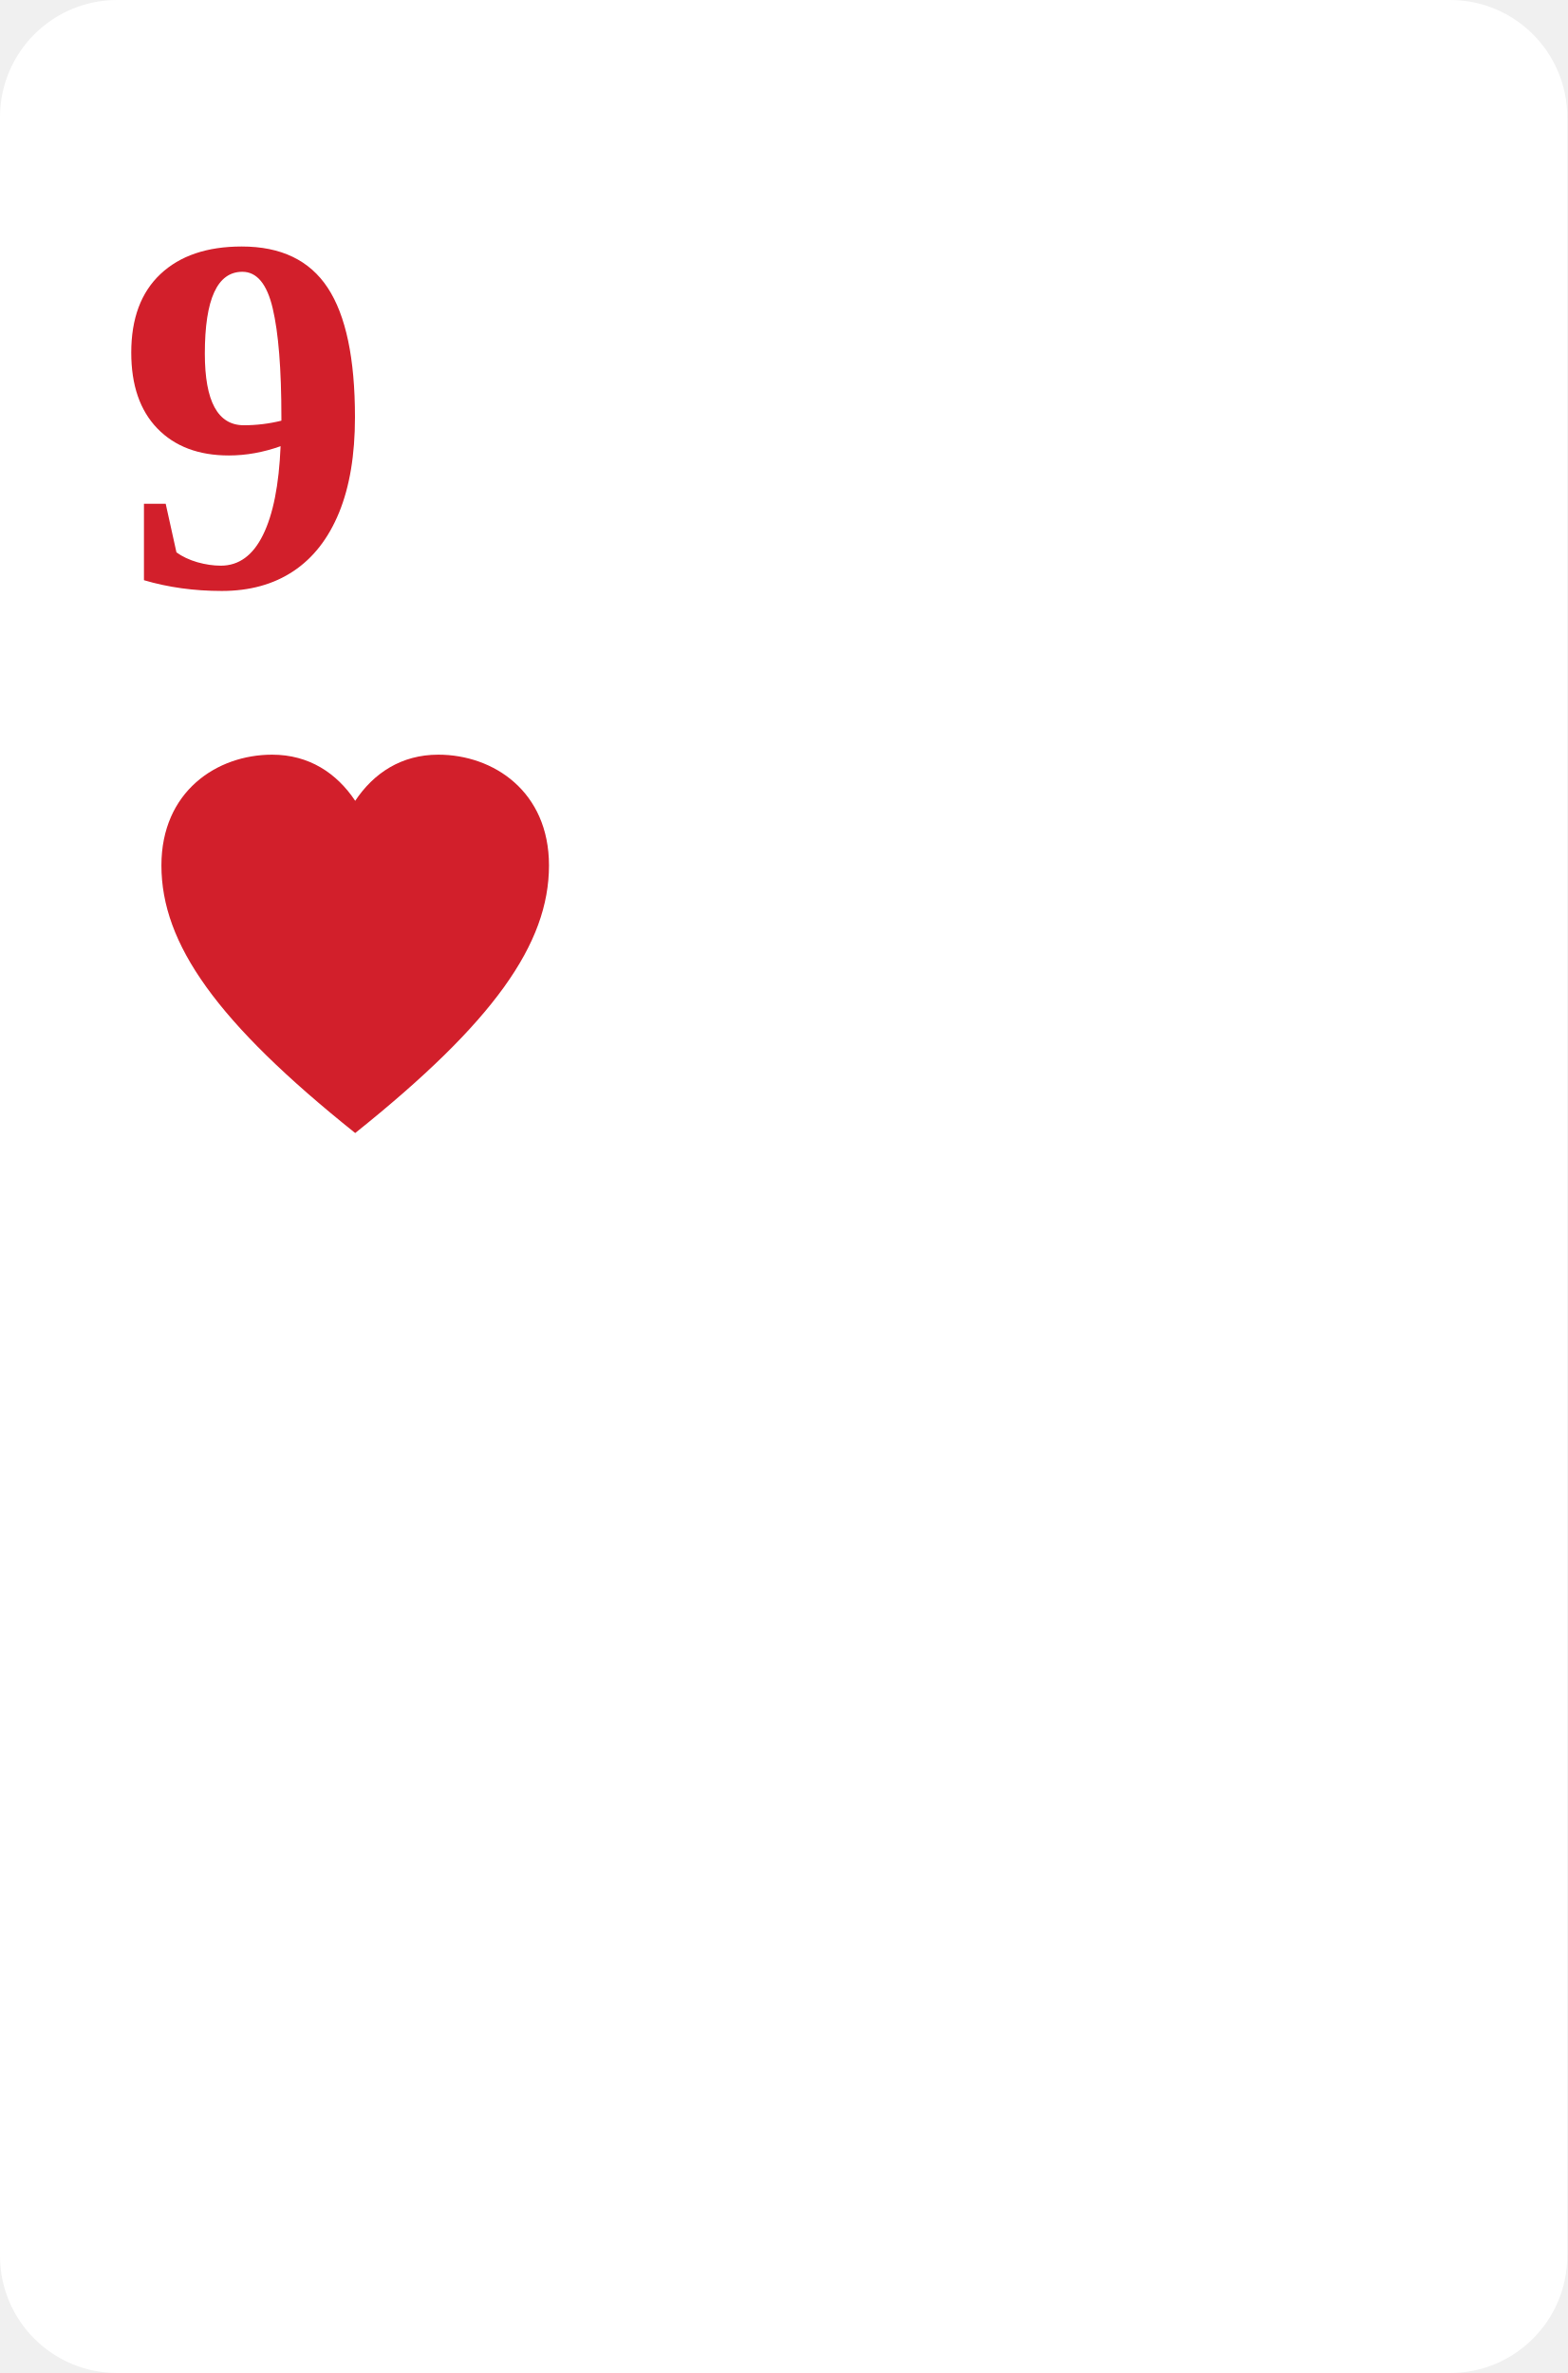
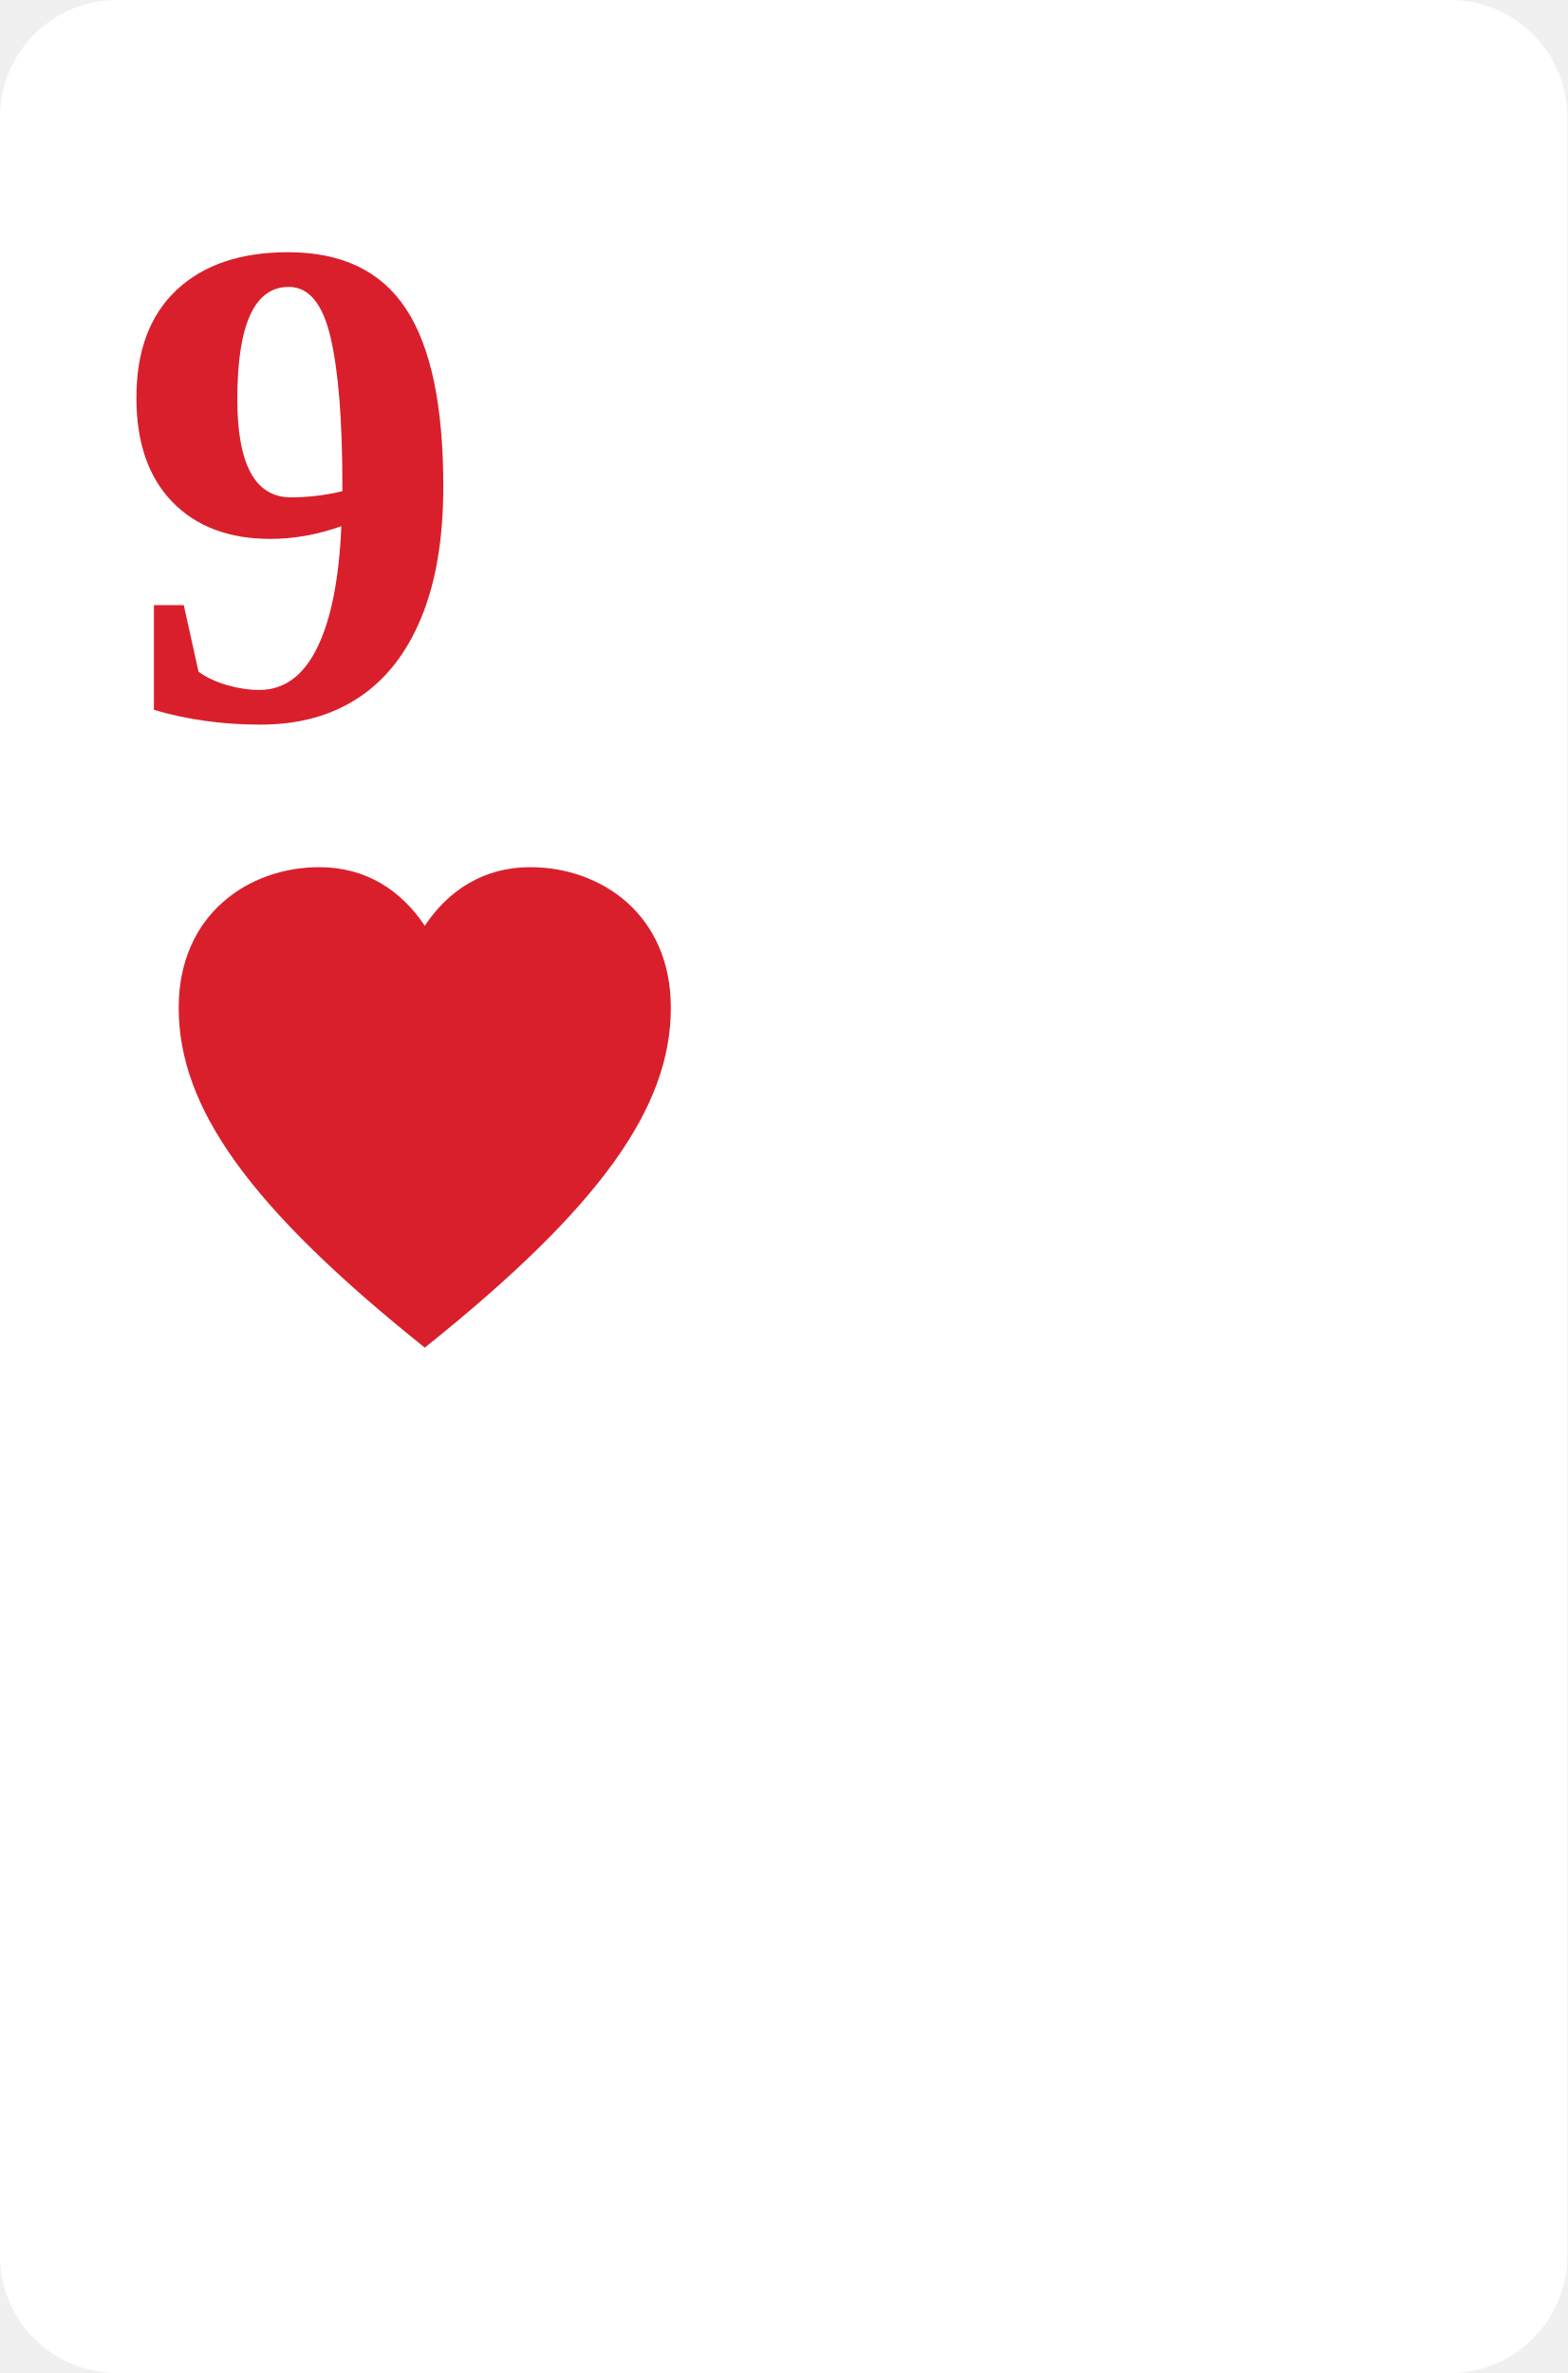
<svg xmlns="http://www.w3.org/2000/svg" viewBox="0 0 214 324" width="214" height="324">
  <rect x="0" y="0" width="214" height="324" rx="16" fill="#ffffff" />
-   <text x="16" y="80" font-family="Georgia, 'Times New Roman', 'Songti SC', serif" font-size="70" font-weight="700" fill="#d21f2b">9</text>
-   <g transform="translate(17 98) scale(0.63)">
-     <g fill="#d21f2b">
+   <text x="16" y="98" font-family="'Times New Roman', 'Nimbus Roman', 'Songti SC', 'Noto Serif', serif" font-size="96" font-weight="700" fill="#d91f2b">9</text>
+   <g transform="translate(18 112) scale(0.8)">
+     <g fill="#d91f2b">
      <path d="M50 90 C20 66 8 49 8 32 C8 16 20 8 32 8 C40 8 46 12 50 18 C54 12 60 8 68 8 C80 8 92 16 92 32 C92 49 80 66 50 90 Z" />
    </g>
  </g>
</svg>
